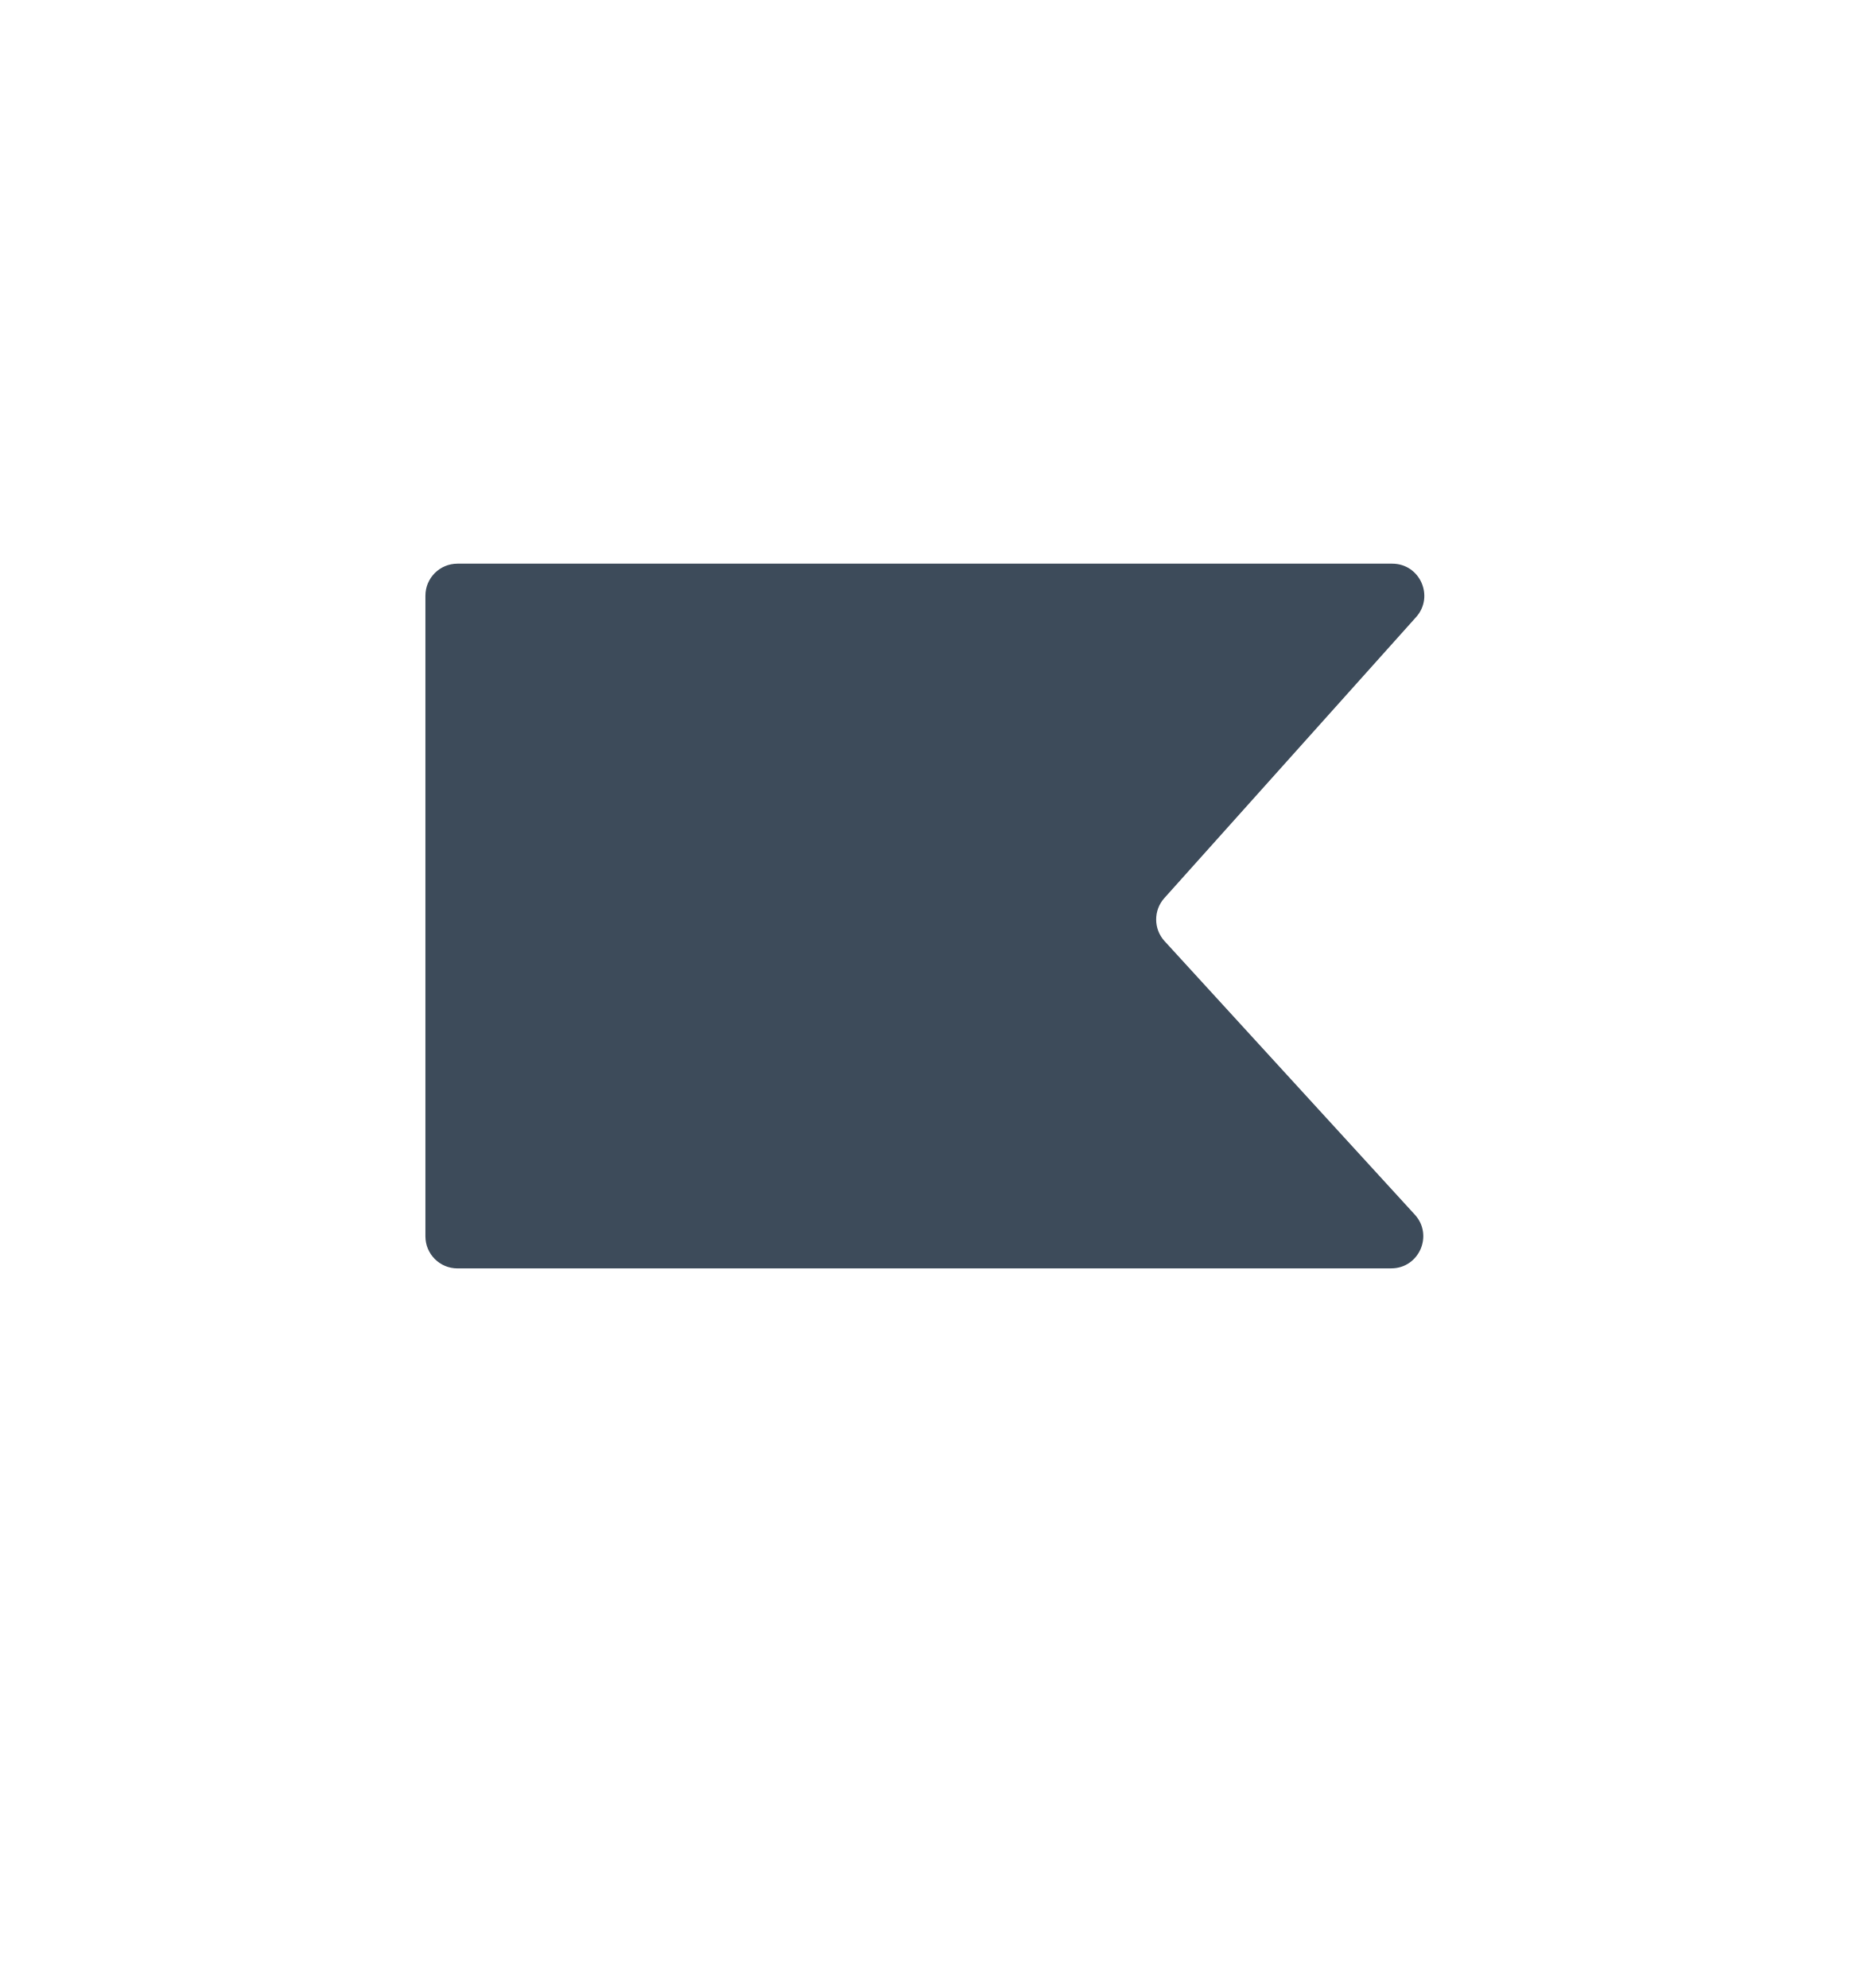
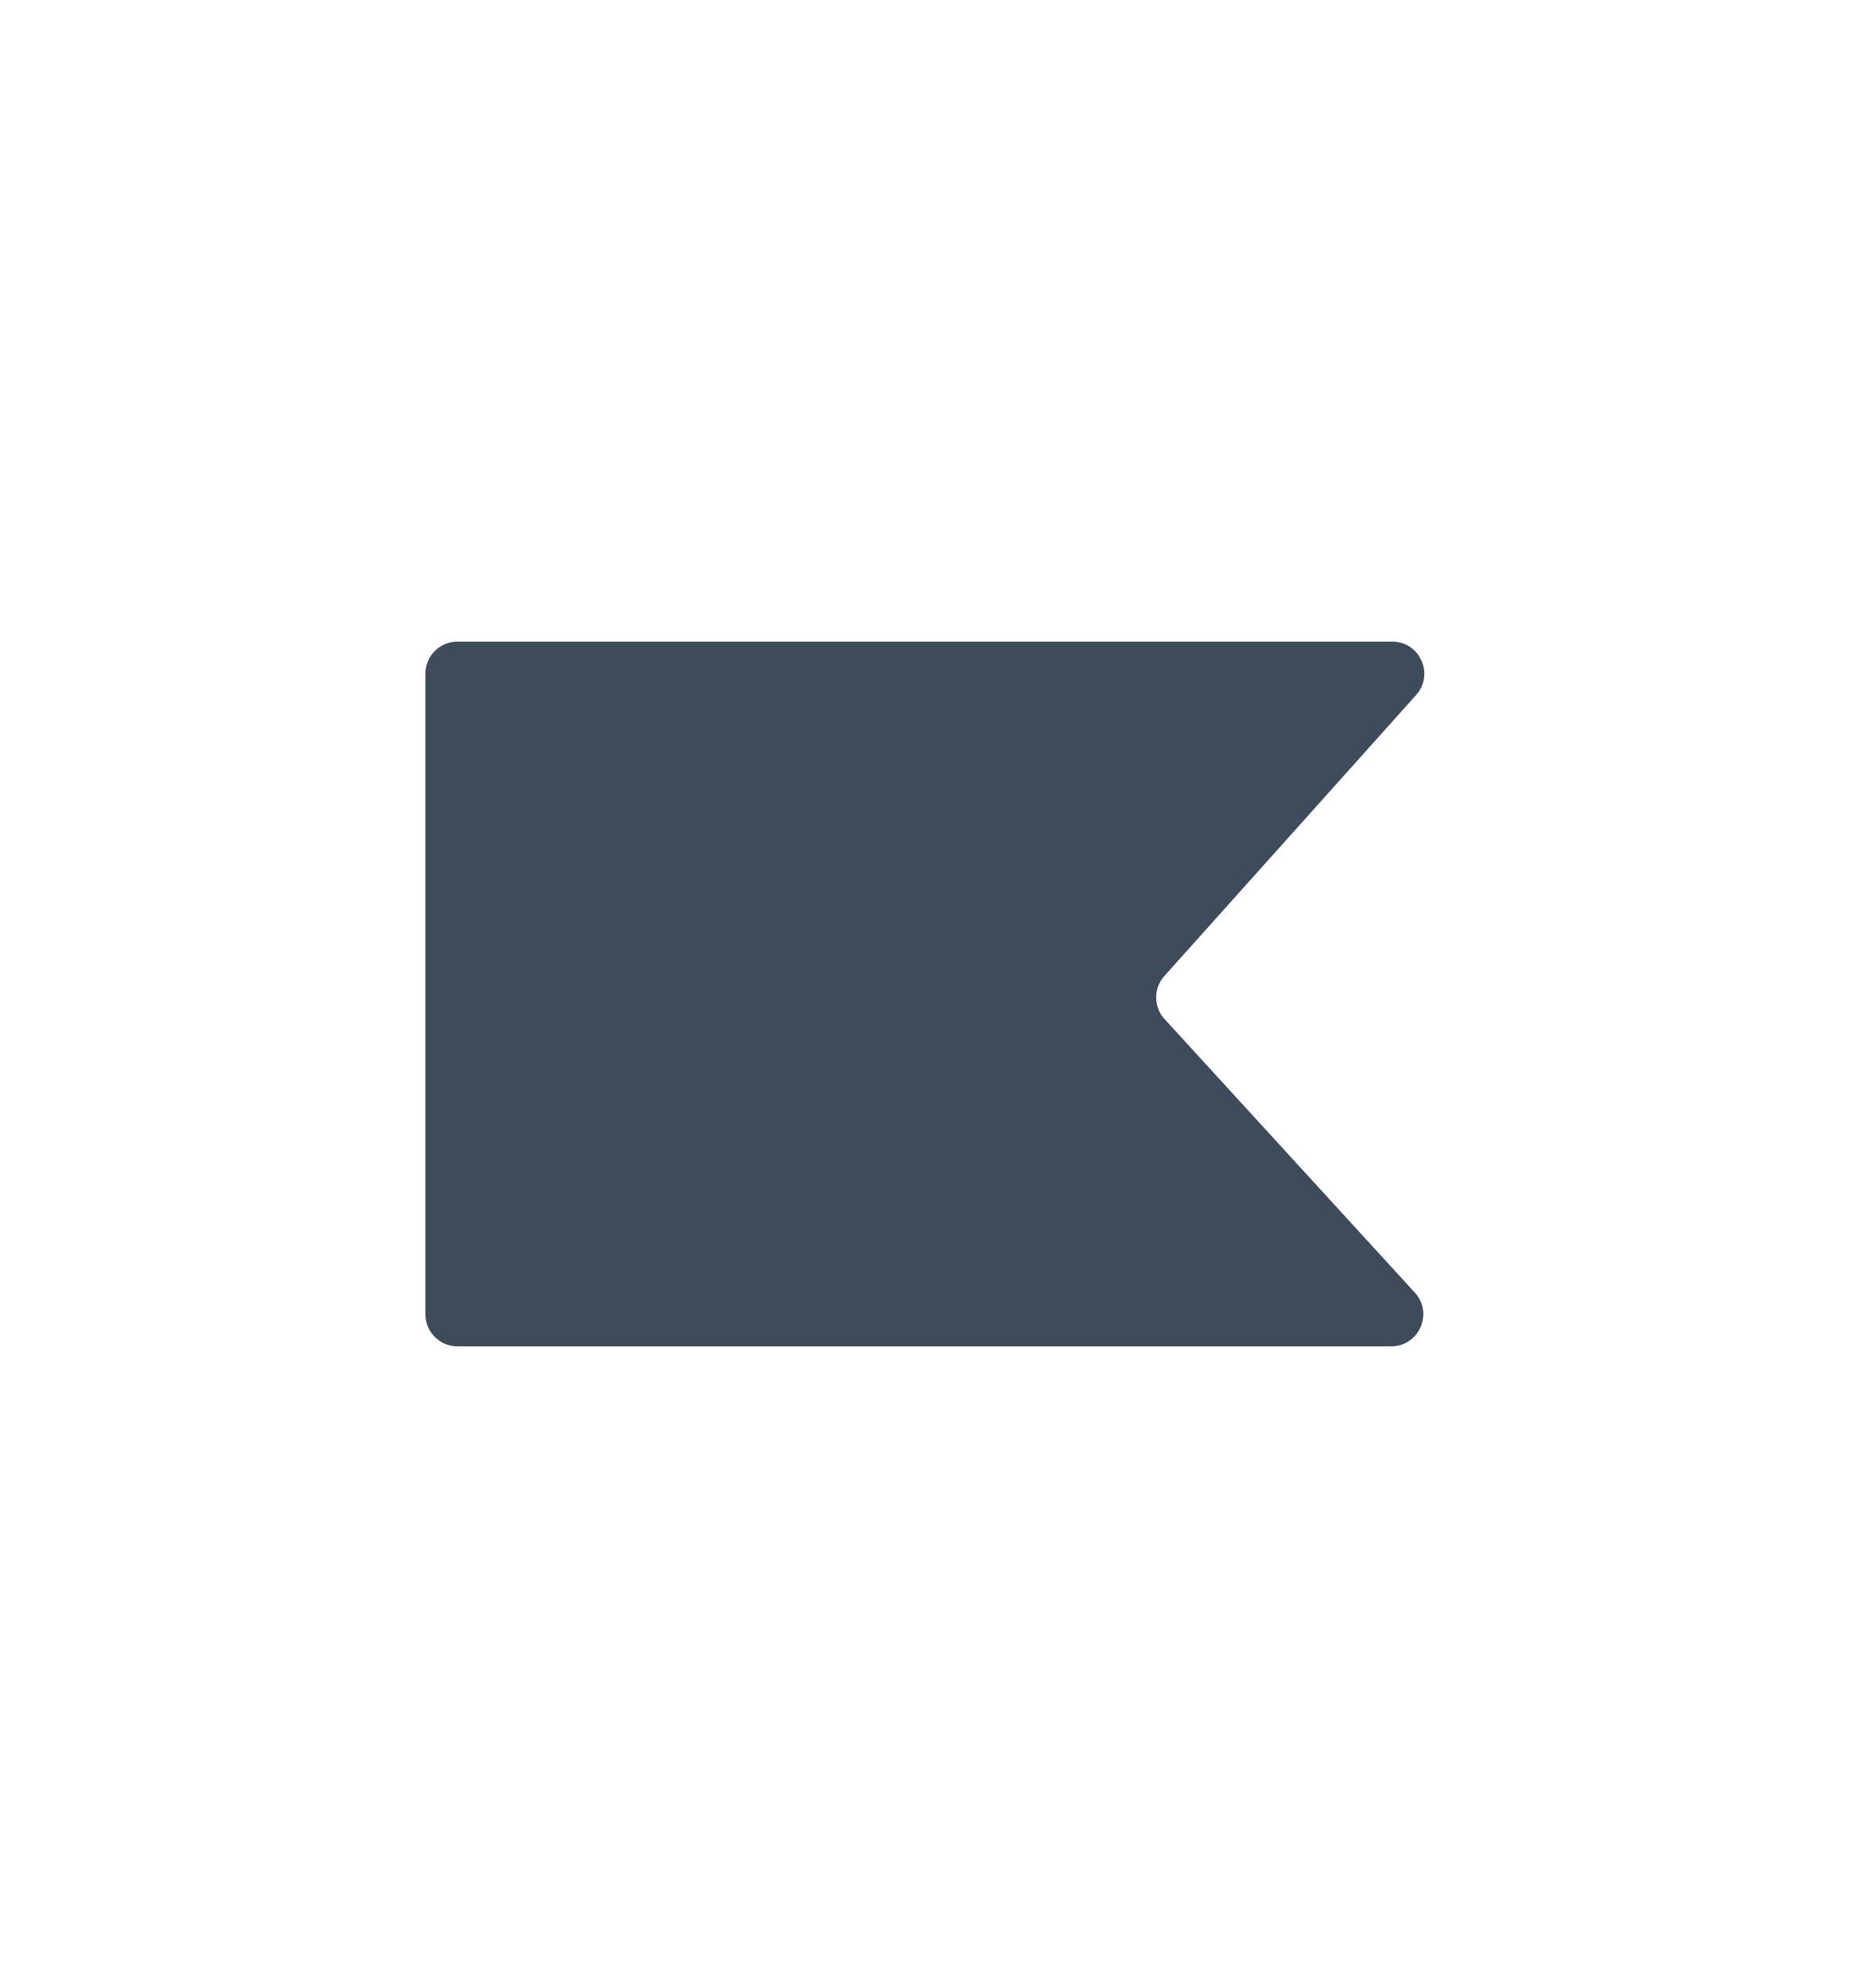
<svg xmlns="http://www.w3.org/2000/svg" id="Layer_1" data-name="Layer 1" width="58" height="62" viewBox="0 0 58 62">
-   <path d="M43.386,39.558H14.267c-.552,0-1-.448-1-1v-19.979c0-.552.448-1,1-1h29.151c.865,0,1.322,1.023.745,1.667l-7.851,8.763c-.343.383-.34.963.007,1.342l7.805,8.531c.587.642.132,1.675-.738,1.675Z" fill="#3d4b5a" />
+   <path d="M43.386,41.989H14.267c-.552,0-1-.448-1-1v-19.979c0-.552.448-1,1-1h29.151c.865,0,1.322,1.023.745,1.667l-7.851,8.763c-.343.383-.34.963.007,1.342l7.805,8.531c.587.642.132,1.675-.738,1.675Z" fill="#3d4b5a" />
</svg>
